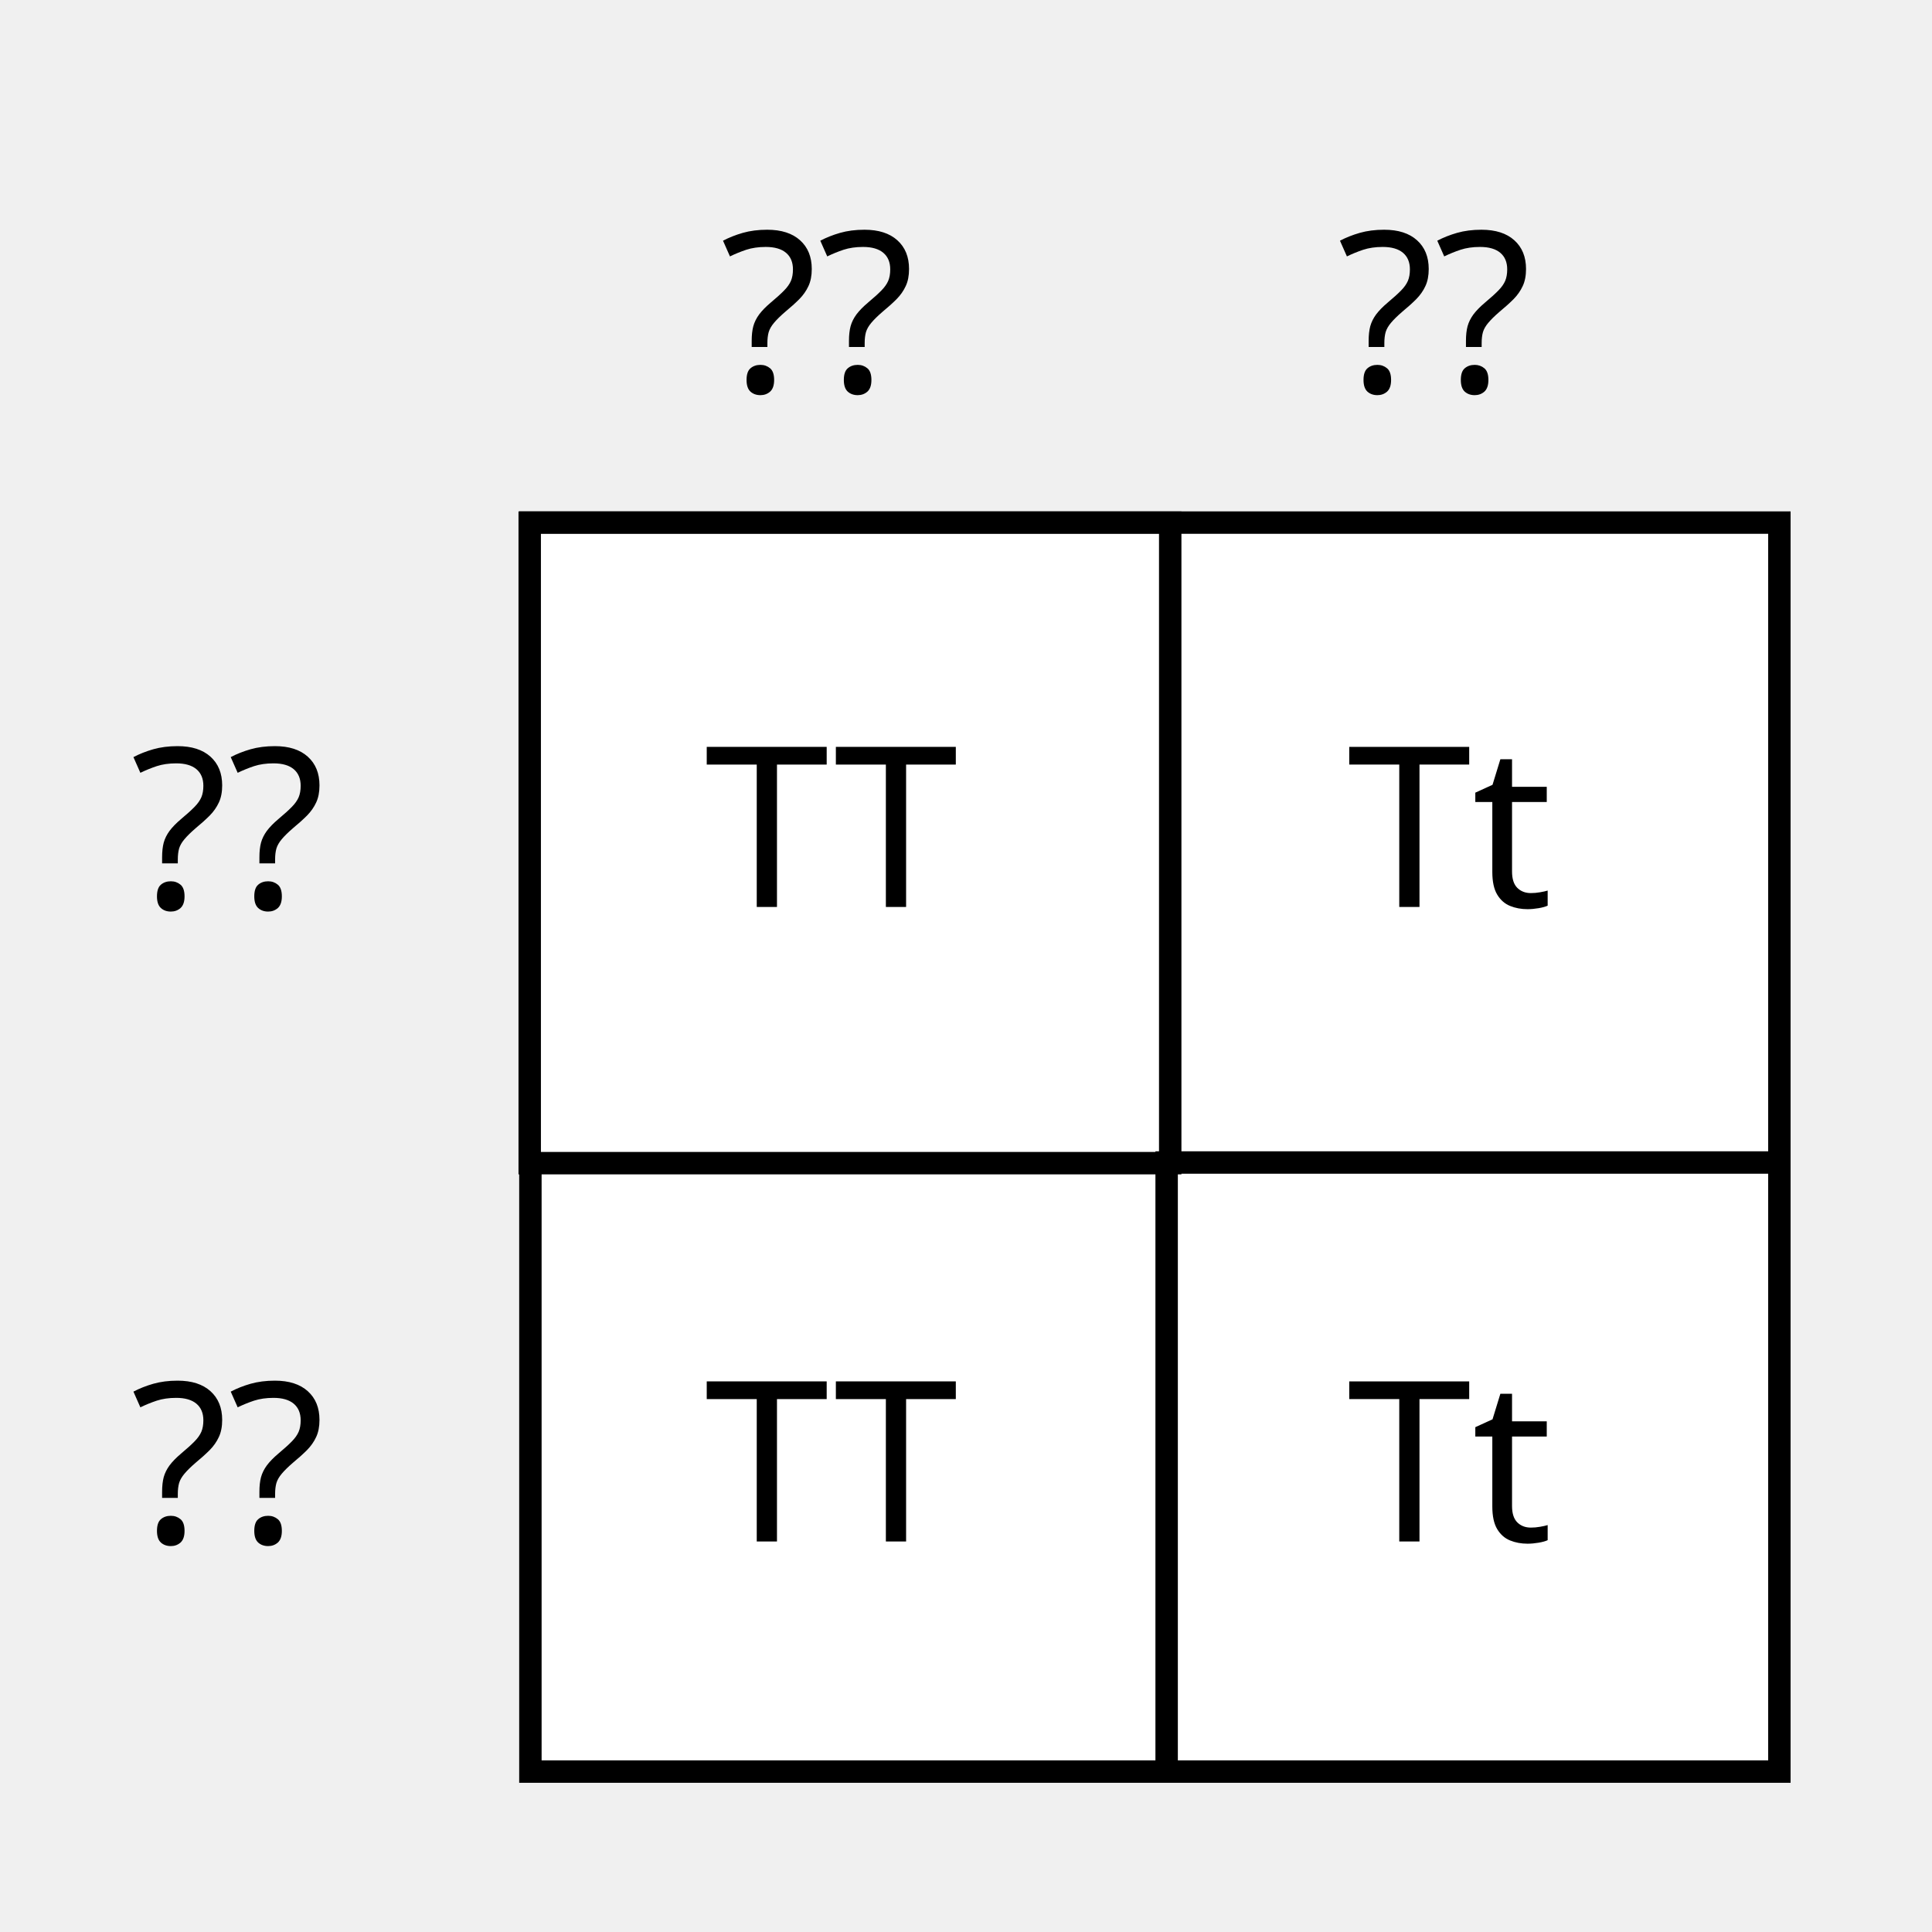
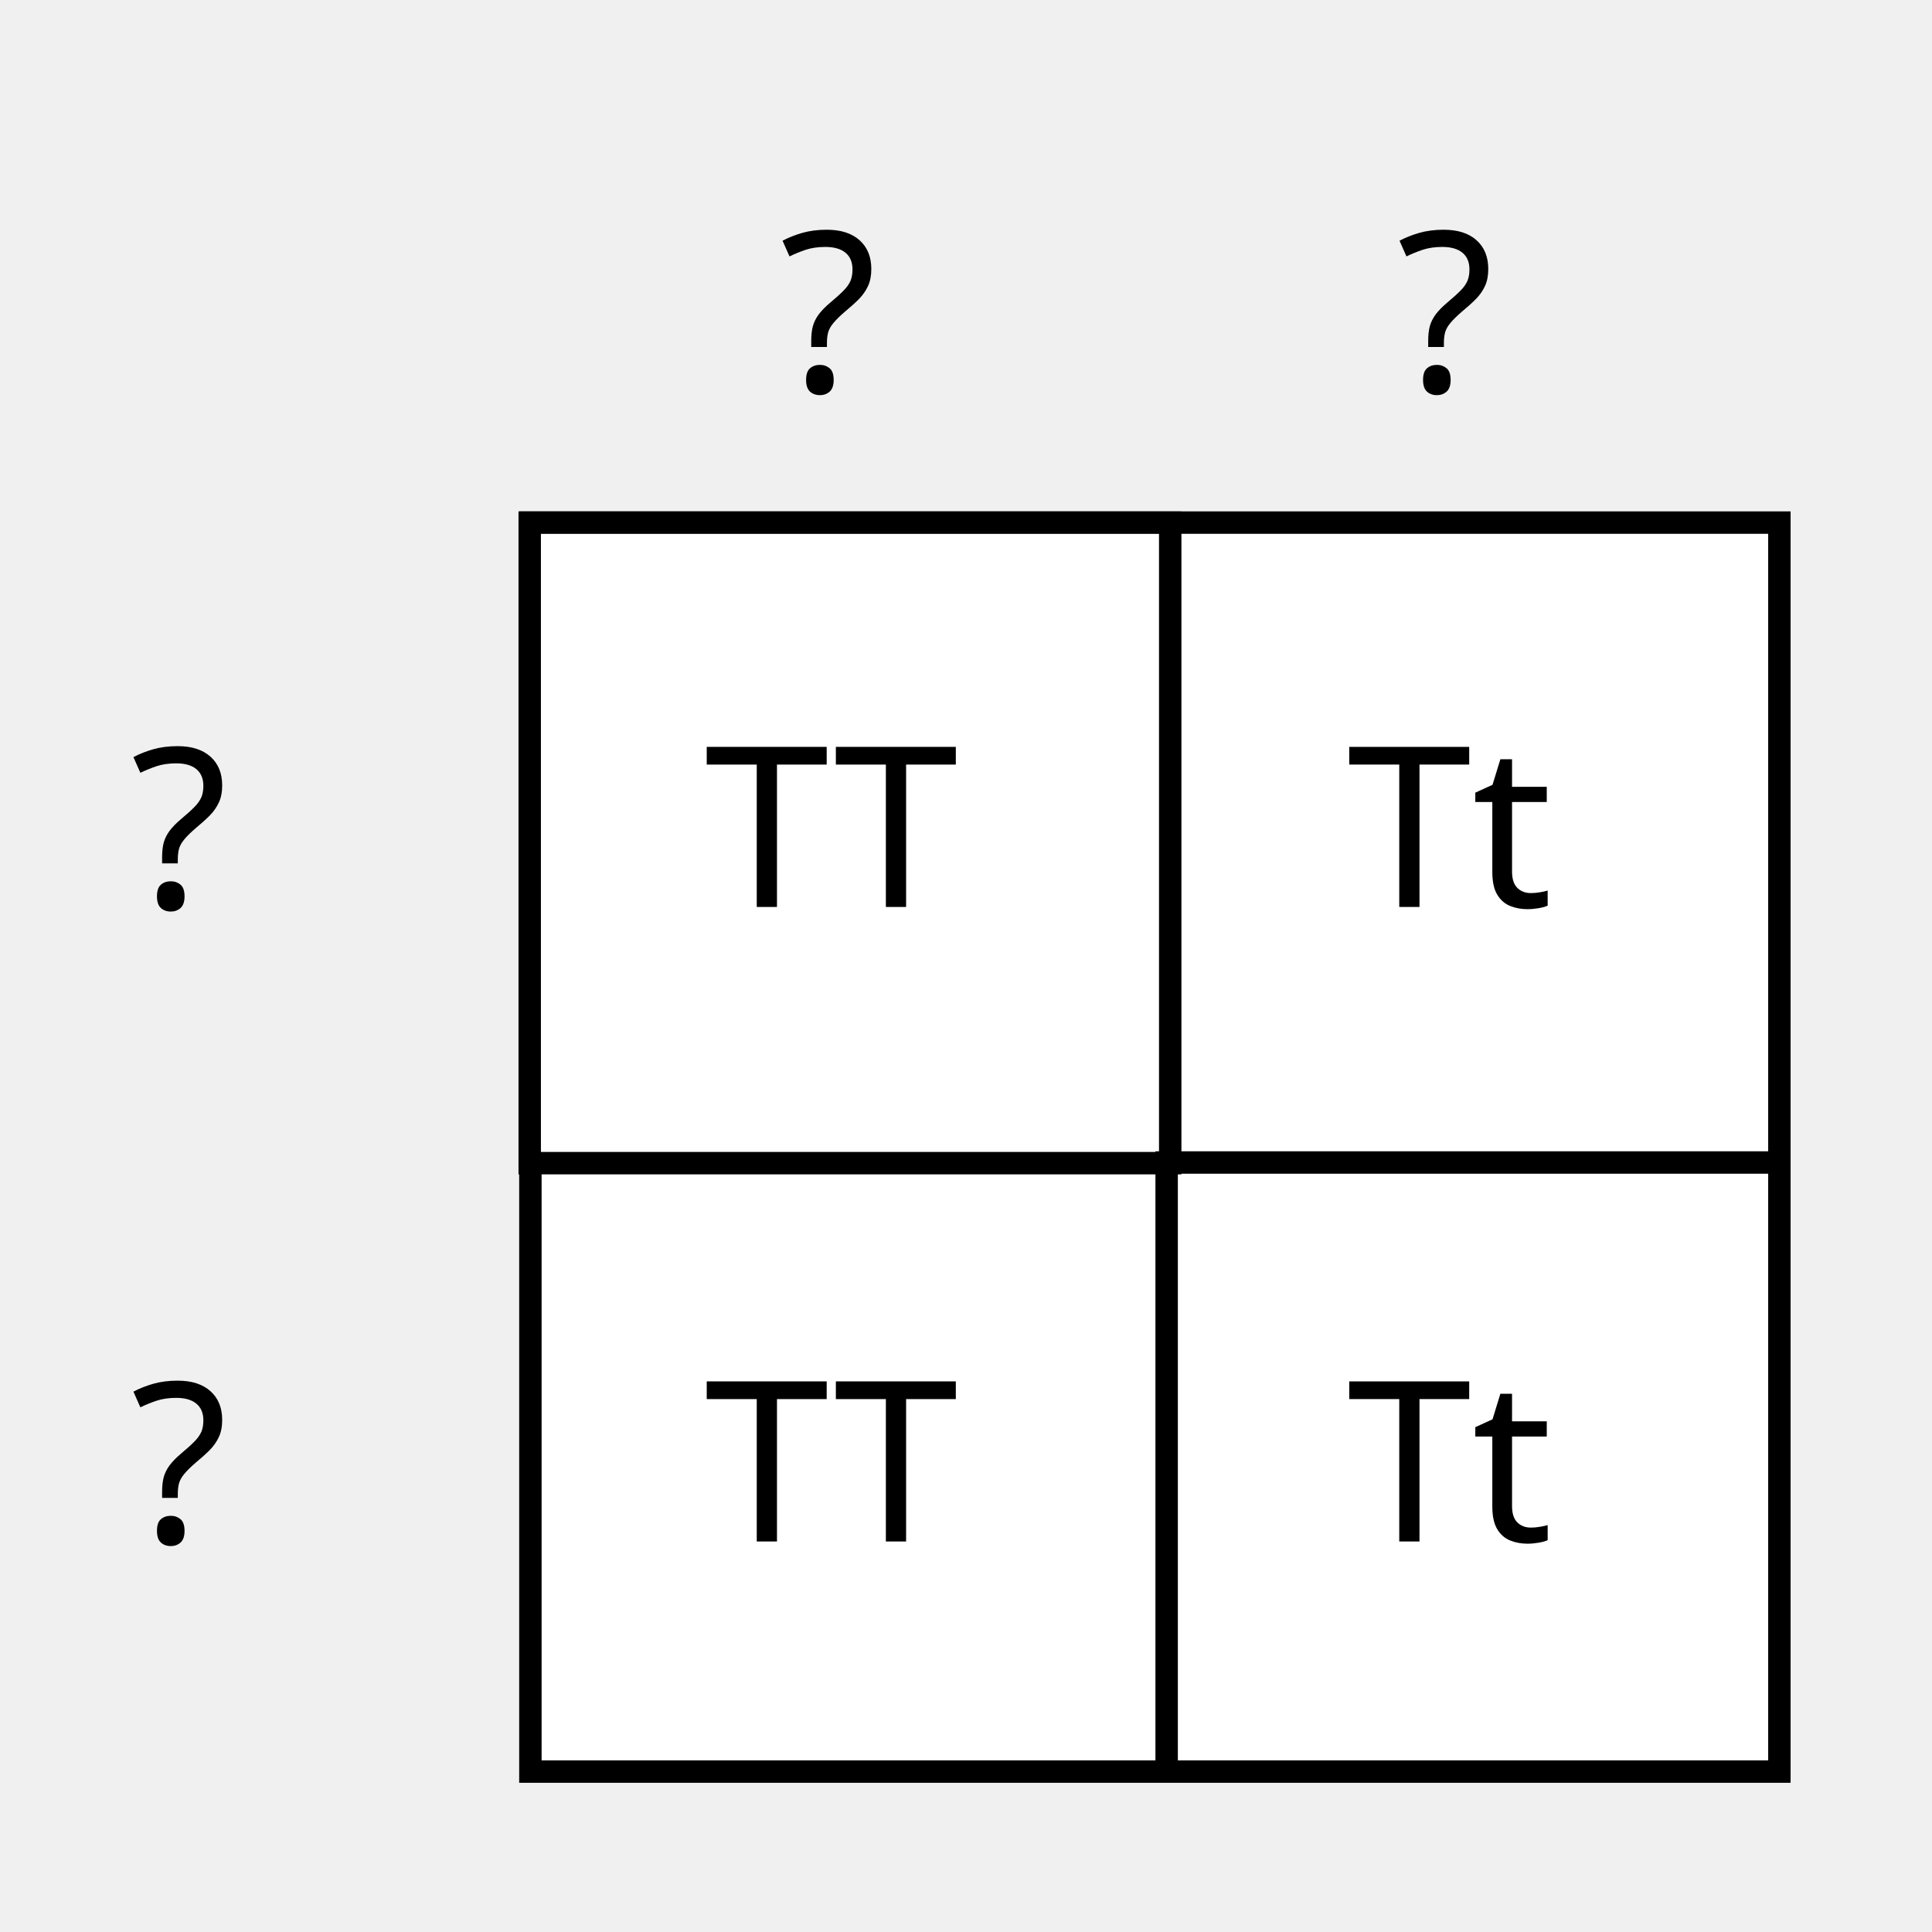
<svg xmlns="http://www.w3.org/2000/svg" width="300" height="300" id="svg2" version="1.1">
  <defs id="defs4" />
  <g id="layer1" transform="translate(0,-752.3622)">
    <rect style="fill:#ffffff;fill-opacity:1;stroke:#000000;stroke-width:3.481;stroke-miterlimit:4;stroke-dasharray:none;stroke-dashoffset:0" id="rect2985" width="193.943" height="193.943" x="82.36" y="833.51" />
    <rect style="fill:#ffffff;fill-opacity:1;stroke:#000000;stroke-width:3.481;stroke-miterlimit:4;stroke-dasharray:none;stroke-dashoffset:0" id="rect2987" width="99.458" height="99.458" x="82.253" y="833.519" />
-     <path id="path2989" style="fill:#000000;stroke:none" d="m 338.386,408.895 a 1.5,1.5 0 1 1 -3,0 1.5,1.5 0 1 1 3,0 z" transform="matrix(0.8702579,0,0,0.8702579,-111.5834,576.5927)" />
+     <path id="path2989" style="fill:#000000;stroke:none" d="m 338.386,408.895 c 0,0.828 -0.672,1.5 -1.5,1.5 -0.828,0 -1.5,-0.672 -1.5,-1.5 0,-0.828 0.672,-1.5 1.5,-1.5 0.828,0 1.5,0.672 1.5,1.5 z" transform="matrix(0.8702579,0,0,0.8702579,-111.5834,576.5927)" />
    <path style="fill:none;stroke:#000000;stroke-width:3.481;stroke-linecap:butt;stroke-linejoin:miter;stroke-miterlimit:4;stroke-opacity:1;stroke-dasharray:none" d="m 181.155,1026.939 0,-94.063 95.382,0" id="path2991" />
    <text xml:space="preserve" style="font-size:34.81px;font-style:normal;font-weight:normal;line-height:125%;letter-spacing:0px;word-spacing:0px;fill:#000000;fill-opacity:1;stroke:none;font-family:Sans" x="109.4" y="893.198" id="text3761">
      <tspan id="tspan3763" x="109.4" y="893.198">TT</tspan>
    </text>
    <text xml:space="preserve" style="font-size:34.81px;font-style:normal;font-weight:normal;line-height:125%;letter-spacing:0px;word-spacing:0px;fill:#000000;fill-opacity:1;stroke:none;font-family:Sans" x="209.169" y="893.198" id="text3765">
      <tspan id="tspan3767" x="209.169" y="893.198">Tt</tspan>
    </text>
    <text xml:space="preserve" style="font-size:34.81px;font-style:normal;font-weight:normal;line-height:125%;letter-spacing:0px;word-spacing:0px;fill:#000000;fill-opacity:1;stroke:none;font-family:Sans" x="109.4" y="991.723" id="text3769">
      <tspan id="tspan3771" x="109.4" y="991.723">TT</tspan>
    </text>
    <text xml:space="preserve" style="font-size:34.81px;font-style:normal;font-weight:normal;line-height:125%;letter-spacing:0px;word-spacing:0px;fill:#000000;fill-opacity:1;stroke:none;font-family:Sans" x="209.169" y="991.723" id="text3773">
      <tspan id="tspan3775" x="209.169" y="991.723">Tt</tspan>
    </text>
-     <text xml:space="preserve" style="font-size:34.81px;font-style:normal;font-weight:normal;line-height:125%;letter-spacing:0px;word-spacing:0px;fill:#000000;fill-opacity:1;stroke:none;font-family:Sans" x="111.848" y="813.239" id="text3777">
-       <tspan id="tspan3779" x="111.848" y="813.239">??</tspan>
+     <text xml:space="preserve" style="font-size:34.81px;font-style:normal;font-weight:normal;line-height:125%;letter-spacing:0px;word-spacing:0px;fill:#000000;fill-opacity:1;stroke:none;font-family:Sans" x="121.094" y="813.239" id="text3777">
+       <tspan id="tspan3779" x="121.094" y="813.239">?</tspan>
    </text>
-     <text xml:space="preserve" style="font-size:34.81px;font-style:normal;font-weight:normal;line-height:125%;letter-spacing:0px;word-spacing:0px;fill:#000000;fill-opacity:1;stroke:none;font-family:Sans" x="207.647" y="813.239" id="text3777-7">
-       <tspan id="tspan3779-1" x="207.647" y="813.239">??</tspan>
+     <text xml:space="preserve" style="font-size:34.81px;font-style:normal;font-weight:normal;line-height:125%;letter-spacing:0px;word-spacing:0px;fill:#000000;fill-opacity:1;stroke:none;font-family:Sans" x="216.894" y="813.239" id="text3777-7">
+       <tspan id="tspan3779-1" x="216.894" y="813.239">?</tspan>
    </text>
    <text xml:space="preserve" style="font-size:34.81px;font-style:normal;font-weight:normal;line-height:125%;letter-spacing:0px;word-spacing:0px;fill:#000000;fill-opacity:1;stroke:none;font-family:Sans" x="20.297" y="893.427" id="text3777-1">
-       <tspan id="tspan3779-3" x="20.297" y="893.427">??</tspan>
+       <tspan id="tspan3779-3" x="20.297" y="893.427">?</tspan>
    </text>
    <text xml:space="preserve" style="font-size:34.81px;font-style:normal;font-weight:normal;line-height:125%;letter-spacing:0px;word-spacing:0px;fill:#000000;fill-opacity:1;stroke:none;font-family:Sans" x="20.297" y="991.953" id="text3777-3">
-       <tspan id="tspan3779-5" x="20.297" y="991.953">??</tspan>
+       <tspan id="tspan3779-5" x="20.297" y="991.953">?</tspan>
    </text>
  </g>
</svg>
